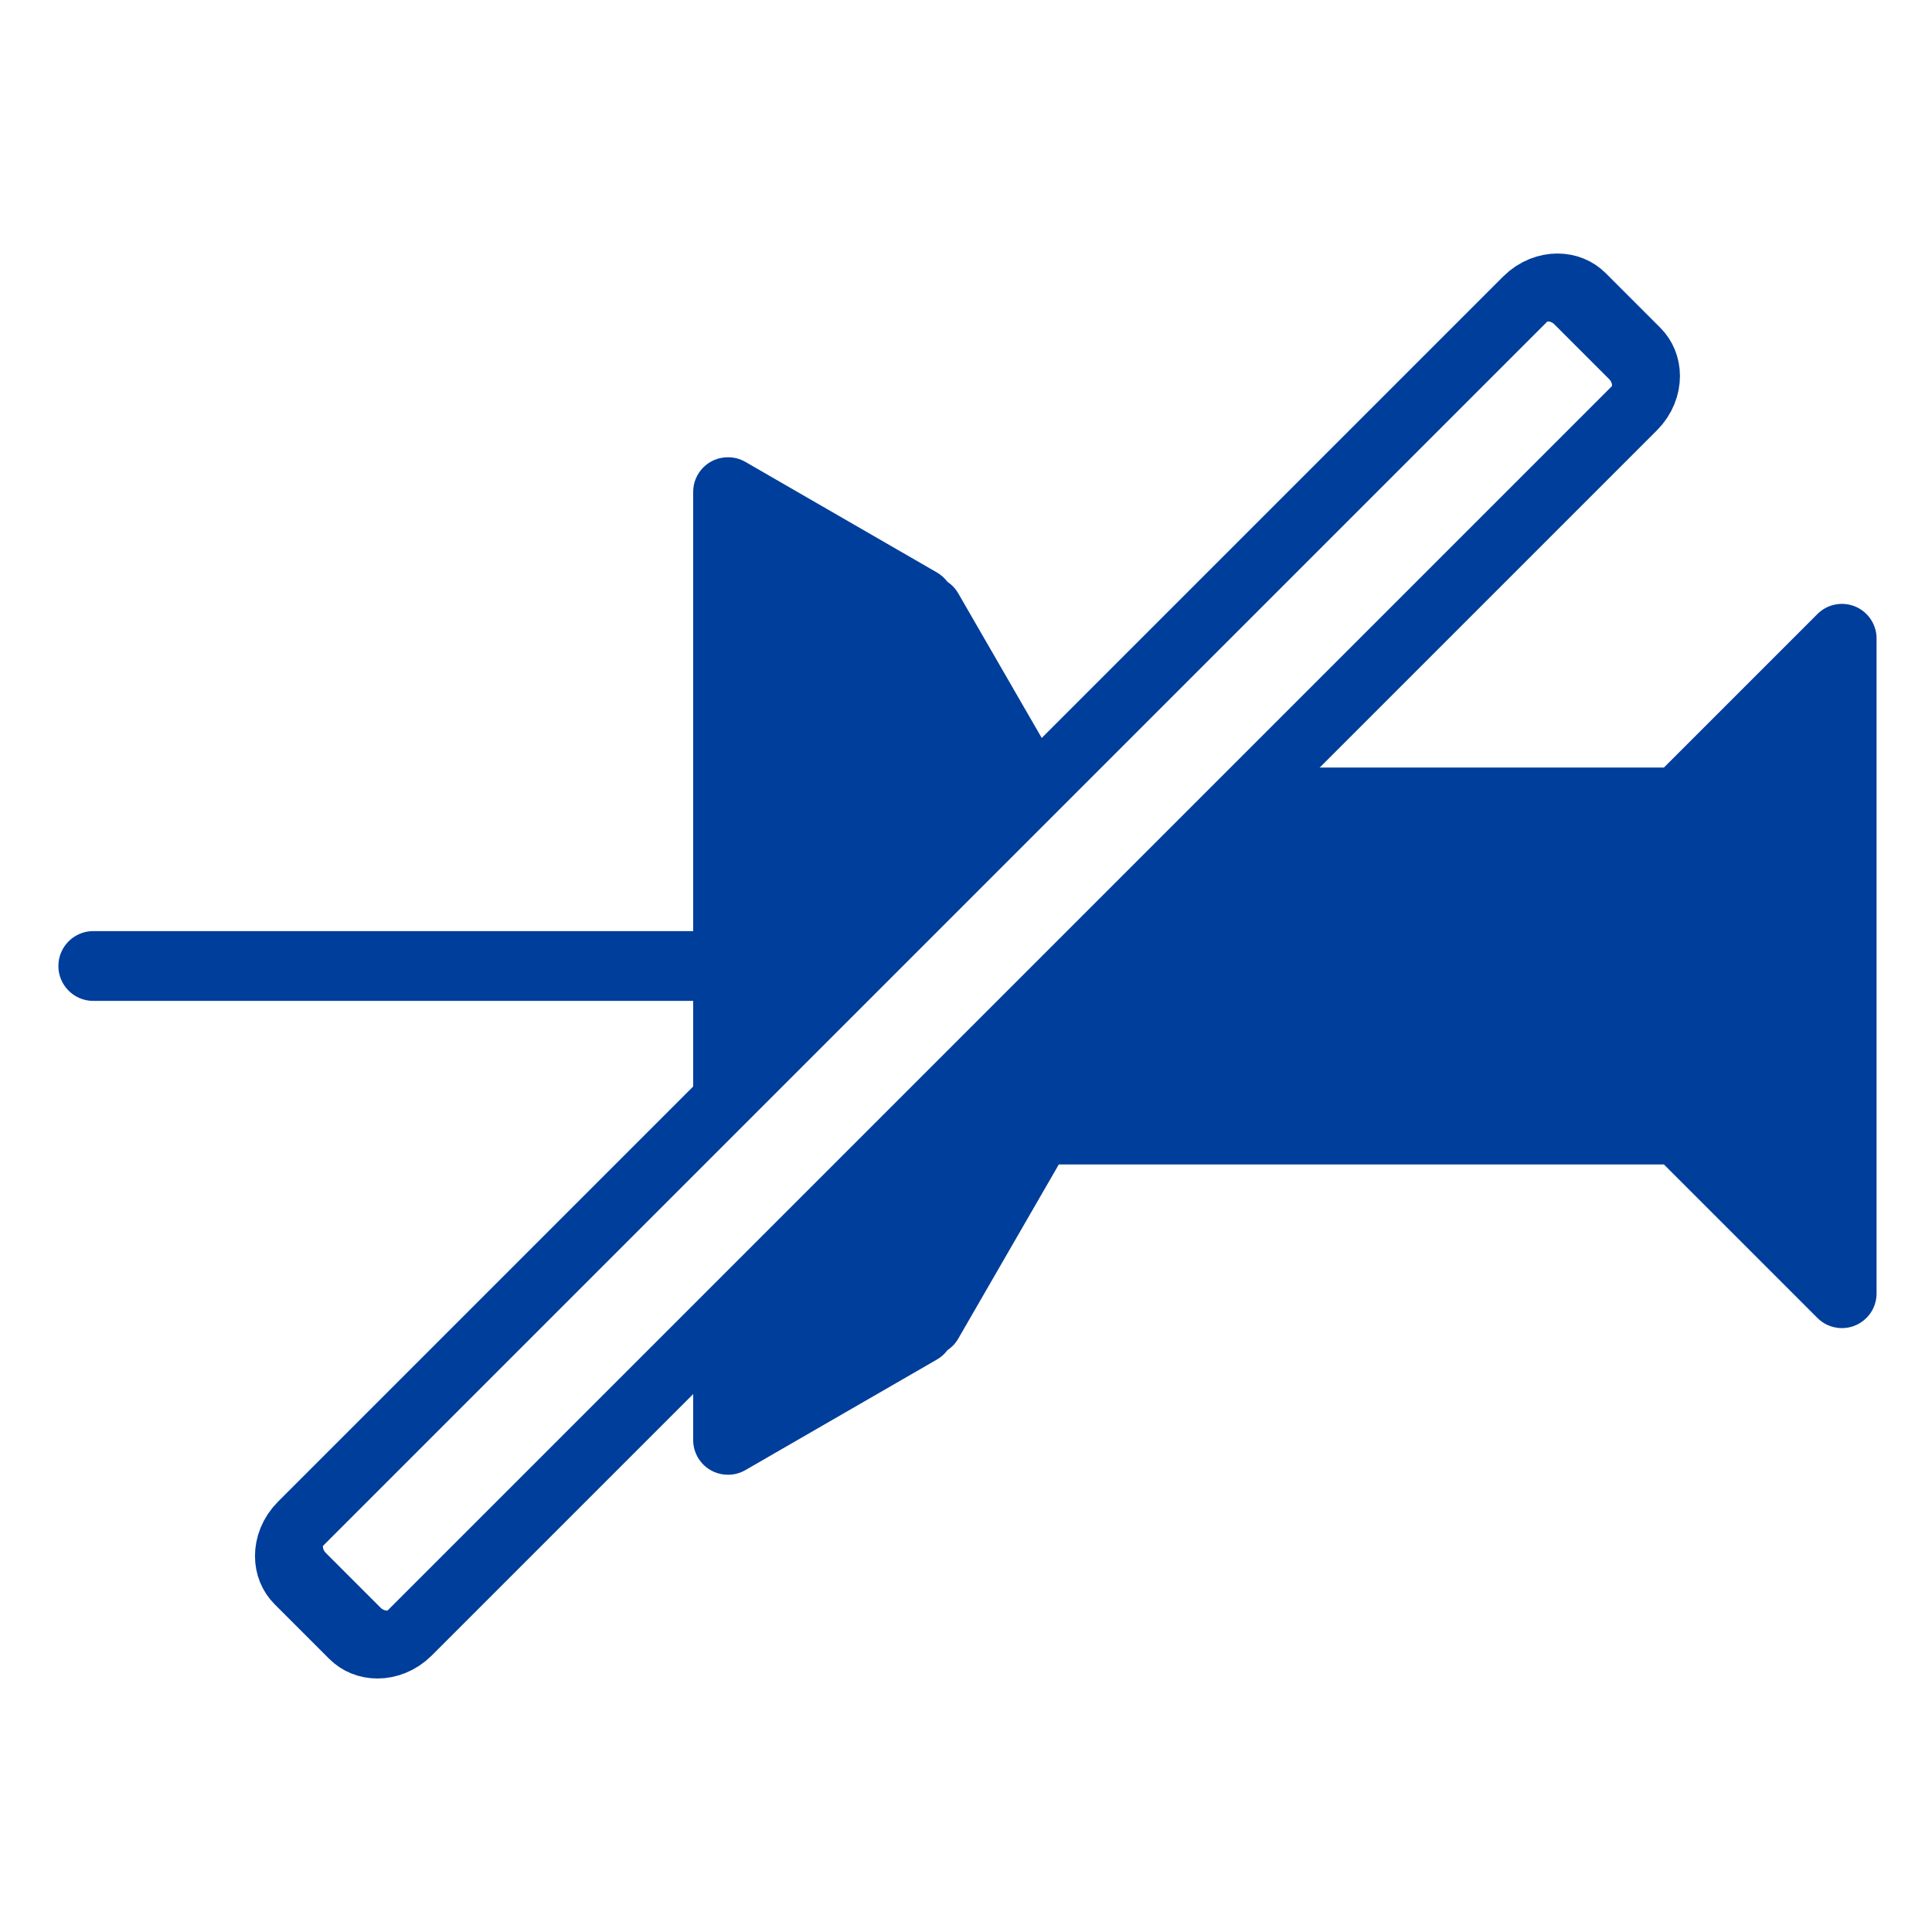
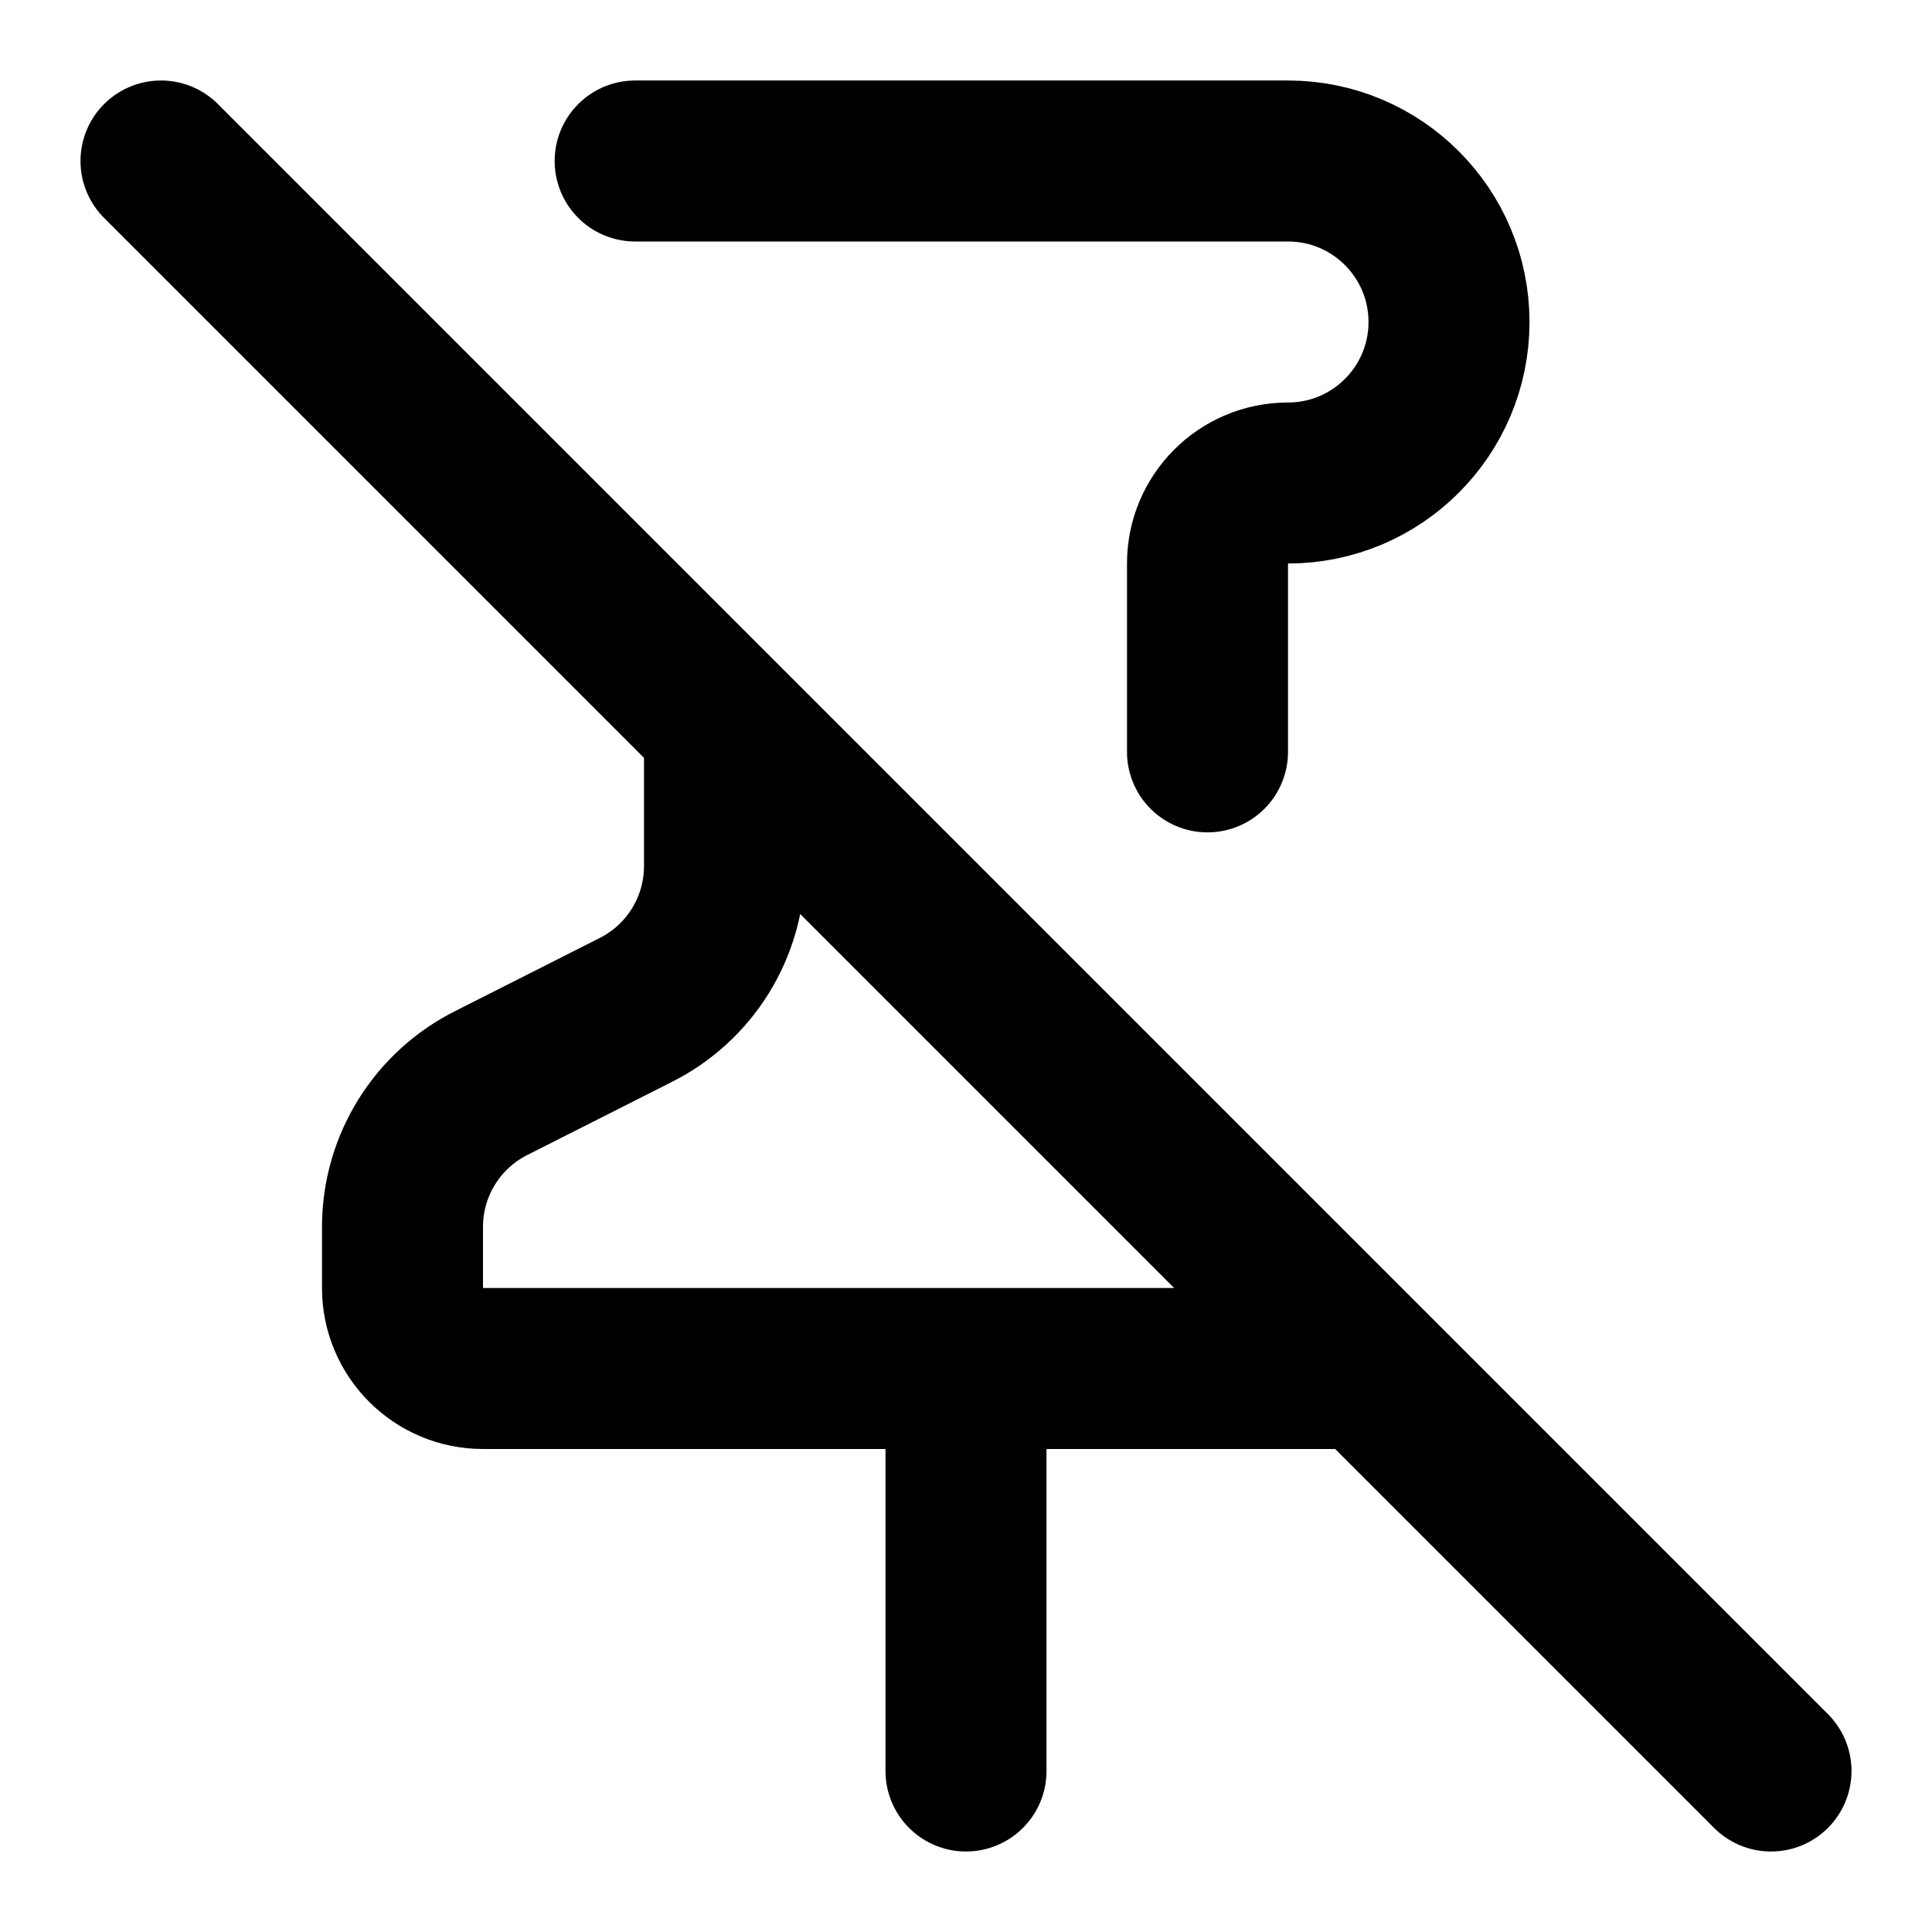
- <svg xmlns="http://www.w3.org/2000/svg" width="100%" height="100%" viewBox="0 0 1000 1000" version="1.1" xml:space="preserve" style="fill-rule:evenodd;clip-rule:evenodd;stroke-linecap:round;stroke-linejoin:round;stroke-miterlimit:1.5;">
-   <g transform="matrix(1,0,0,1,-4306,0)">
-     <g id="pinned" transform="matrix(1,0,0,1,4306.76,0)">
-       <rect x="0" y="0" width="1000" height="1000" style="fill:none;" />
-       <g transform="matrix(0.66298,0,0,1.09704,-1820.64,-27.7336)">
-         <path d="M3286.17,558.948L3286.17,497.52L2817.83,497.52C2802.79,497.52 2790.58,490.141 2790.58,481.052C2790.58,471.964 2802.79,464.584 2817.83,464.584L3286.17,464.584L3286.17,257.366C3286.17,248.345 3298.29,241.022 3313.22,241.022C3317.89,240.996 3322.62,241.701 3326.95,243.212L3476.5,295.391C3479.79,296.539 3482.53,298.042 3484.66,299.775C3488.03,301.125 3490.94,302.952 3493.09,305.206L3571.04,386.795L3286.17,558.948ZM3740.52,387.413L4044.04,387.413L4163.9,314.982C4167.08,313.057 4170.87,311.713 4174.89,310.95C4177.45,310.462 4180.18,310.198 4183.01,310.198C4183.4,310.198 4183.79,310.203 4184.18,310.213C4185.44,310.246 4186.67,310.33 4187.88,310.463C4193.1,311.036 4198.11,312.543 4202.14,314.982C4206.18,317.422 4208.67,320.444 4209.62,323.603C4209.84,324.332 4209.98,325.078 4210.03,325.838C4210.05,326.072 4210.06,326.307 4210.06,326.543L4210.06,635.562C4210.06,636.947 4209.77,638.292 4209.23,639.577C4208.08,642.341 4205.72,644.959 4202.14,647.119C4199.25,648.865 4195.87,650.133 4192.27,650.923C4189.38,651.559 4186.26,651.906 4183.01,651.906C4178.81,651.906 4174.83,651.326 4171.28,650.291C4168.61,649.514 4166.11,648.457 4163.9,647.119L4044.05,574.692L3571.63,574.692L3493.09,656.899C3490.94,659.153 3488.03,660.98 3484.66,662.33C3482.53,664.062 3479.79,665.566 3476.5,666.713L3326.95,718.893C3322.62,720.404 3317.89,721.109 3313.22,721.083C3298.29,721.083 3286.17,713.76 3286.17,704.739L3286.17,661.988L3740.52,387.413Z" style="fill:rgb(0,62,155);" />
-       </g>
-       <g transform="matrix(0.707107,0.707107,-0.812798,0.812798,-2551.14,-3514.29)">
-         <path d="M5035.98,202.372L5035.98,982.616C5035.98,992.21 5027.03,1000 5016,1000L4976.03,1000C4965.01,1000 4956.05,992.21 4956.05,982.616L4956.05,202.372C4956.05,192.777 4965.01,184.988 4976.03,184.988L5016,184.988C5027.03,184.988 5035.98,192.777 5035.98,202.372Z" style="fill:none;stroke:rgb(0,62,155);stroke-width:32.64px;" />
-       </g>
-     </g>
-   </g>
+ <svg xmlns="http://www.w3.org/2000/svg" viewBox="0 0 24 24" width="24" height="24" fill="none" stroke="#000000" stroke-width="2" stroke-linecap="round" stroke-linejoin="round" style="opacity:1;">
+   <path fill="none" d="M12 17v5m3-12.66V7a1 1 0 0 1 1-1a2 2 0 0 0 0-4H7.89M2 2l20 20M9 9v1.76a2 2 0 0 1-1.11 1.79l-1.78.9A2 2 0 0 0 5 15.24V16a1 1 0 0 0 1 1h11" />
</svg>
